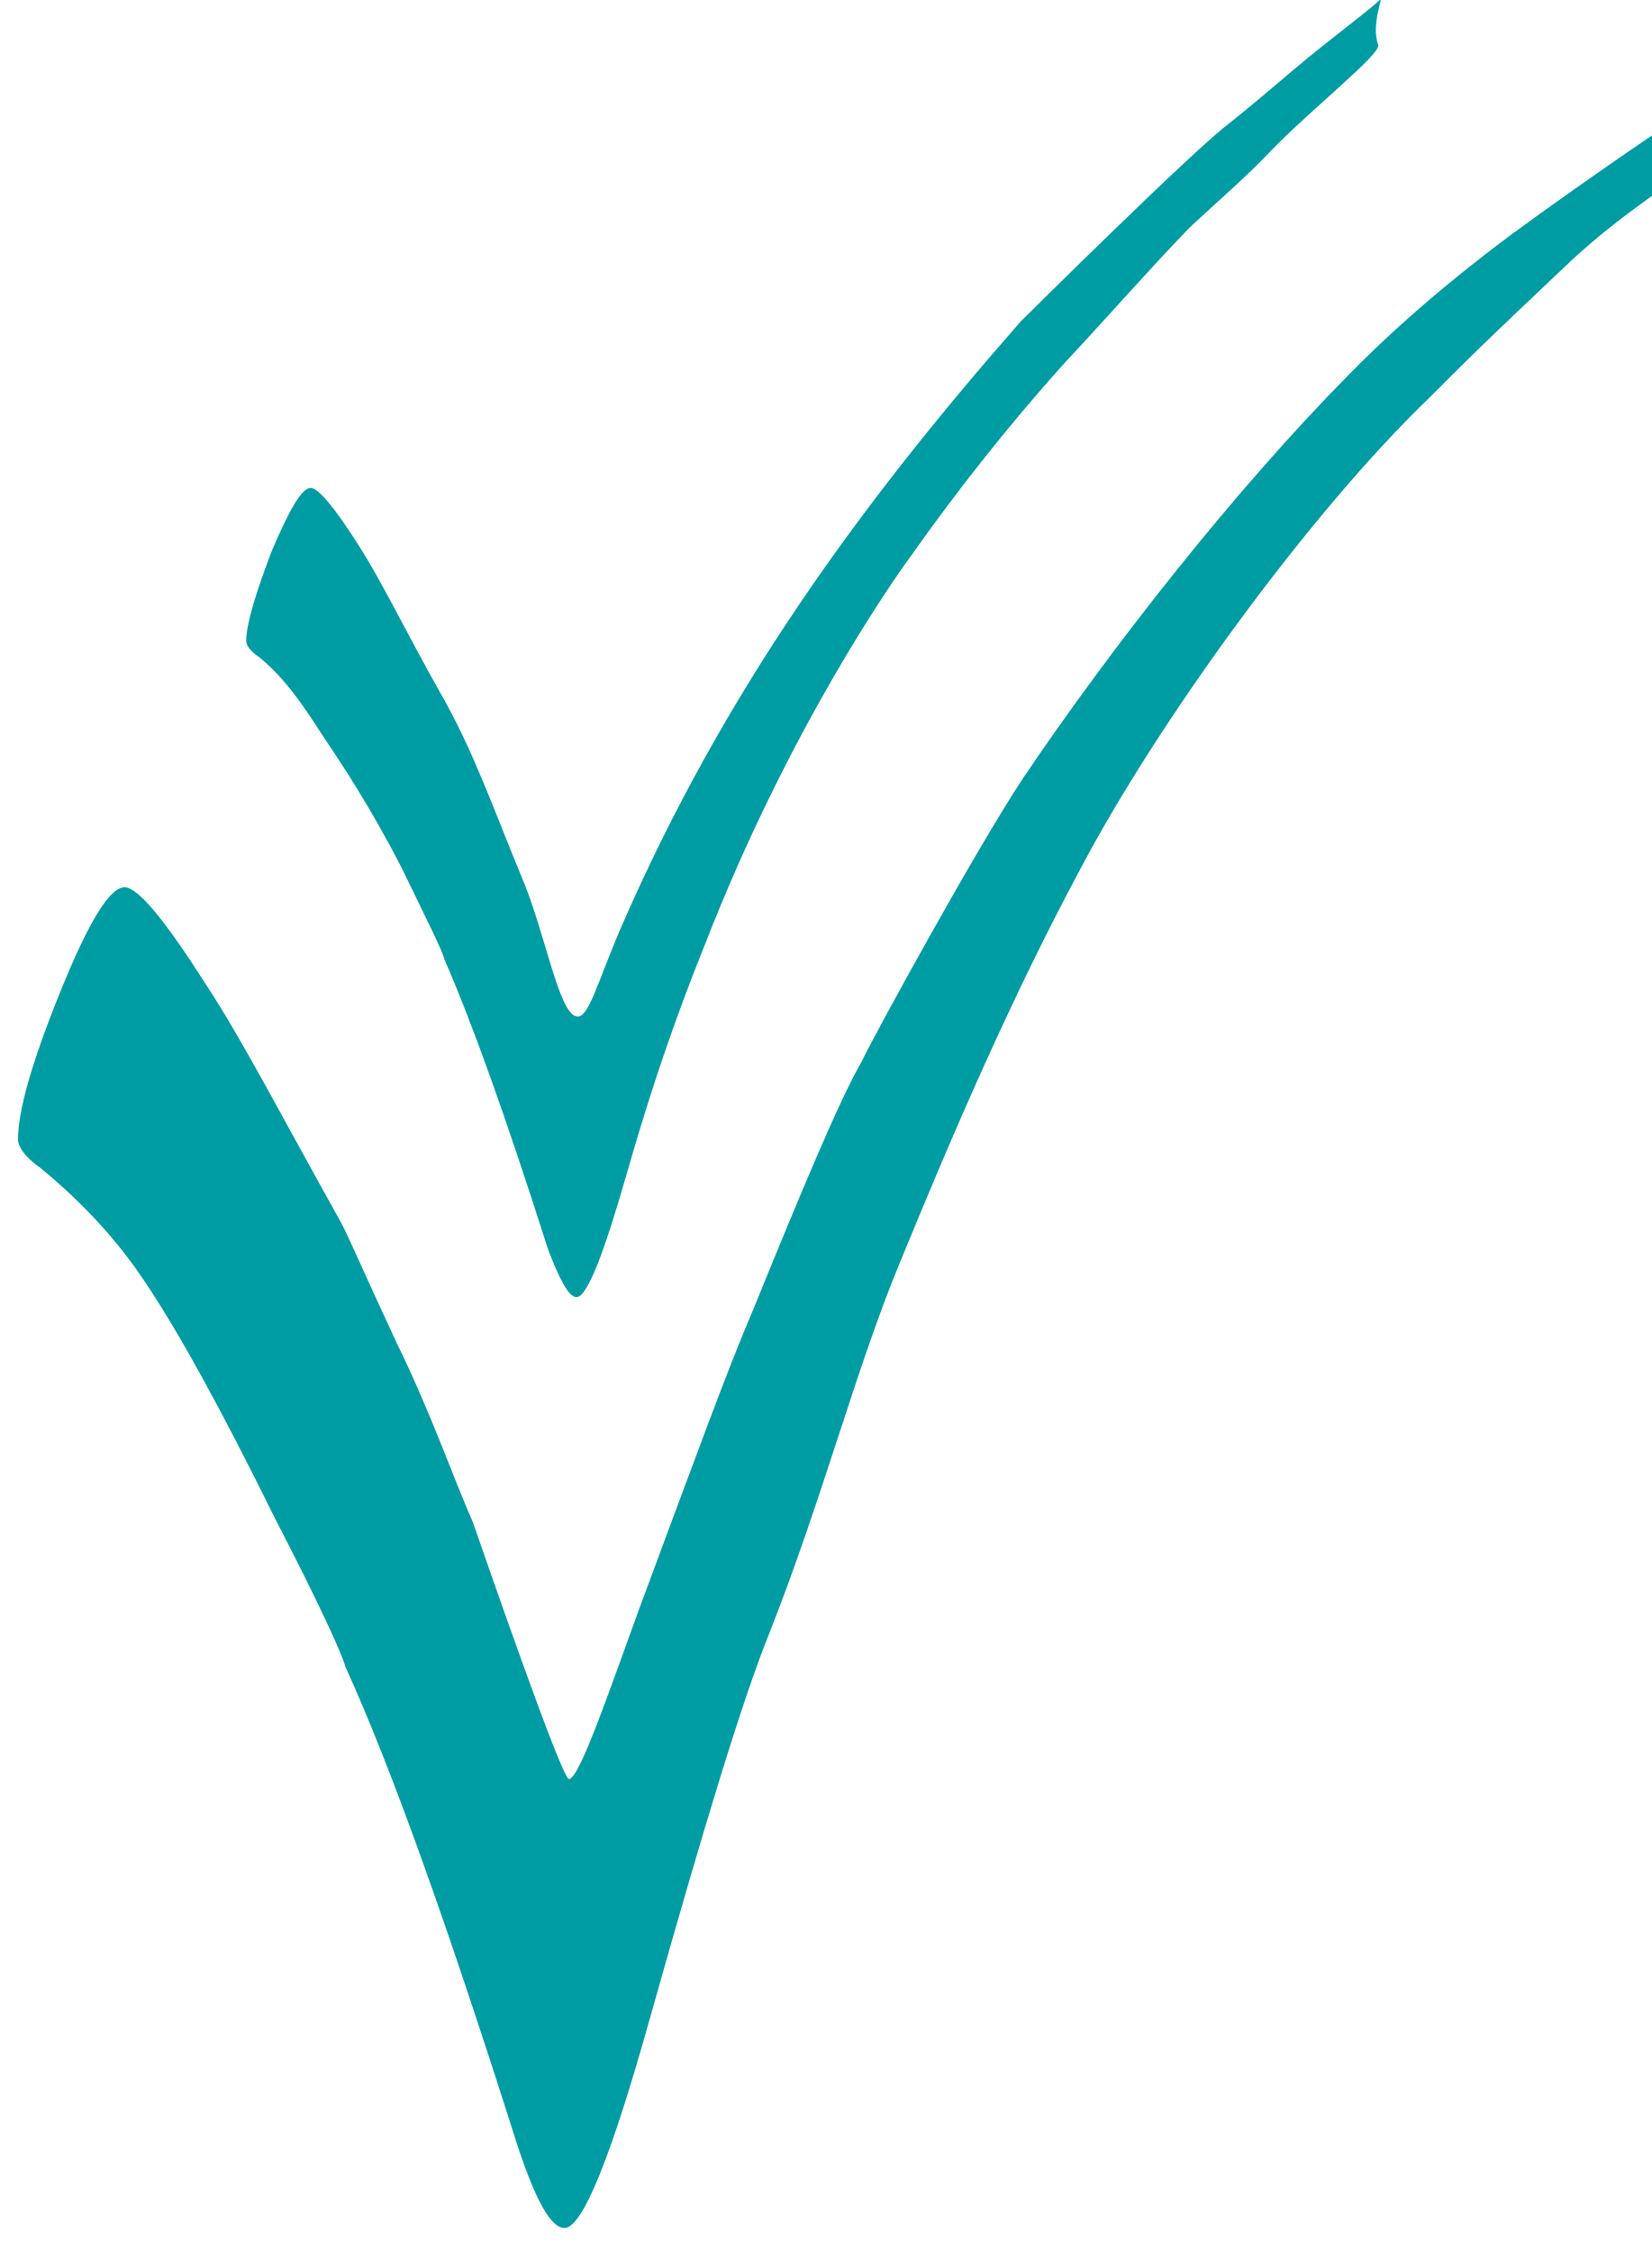
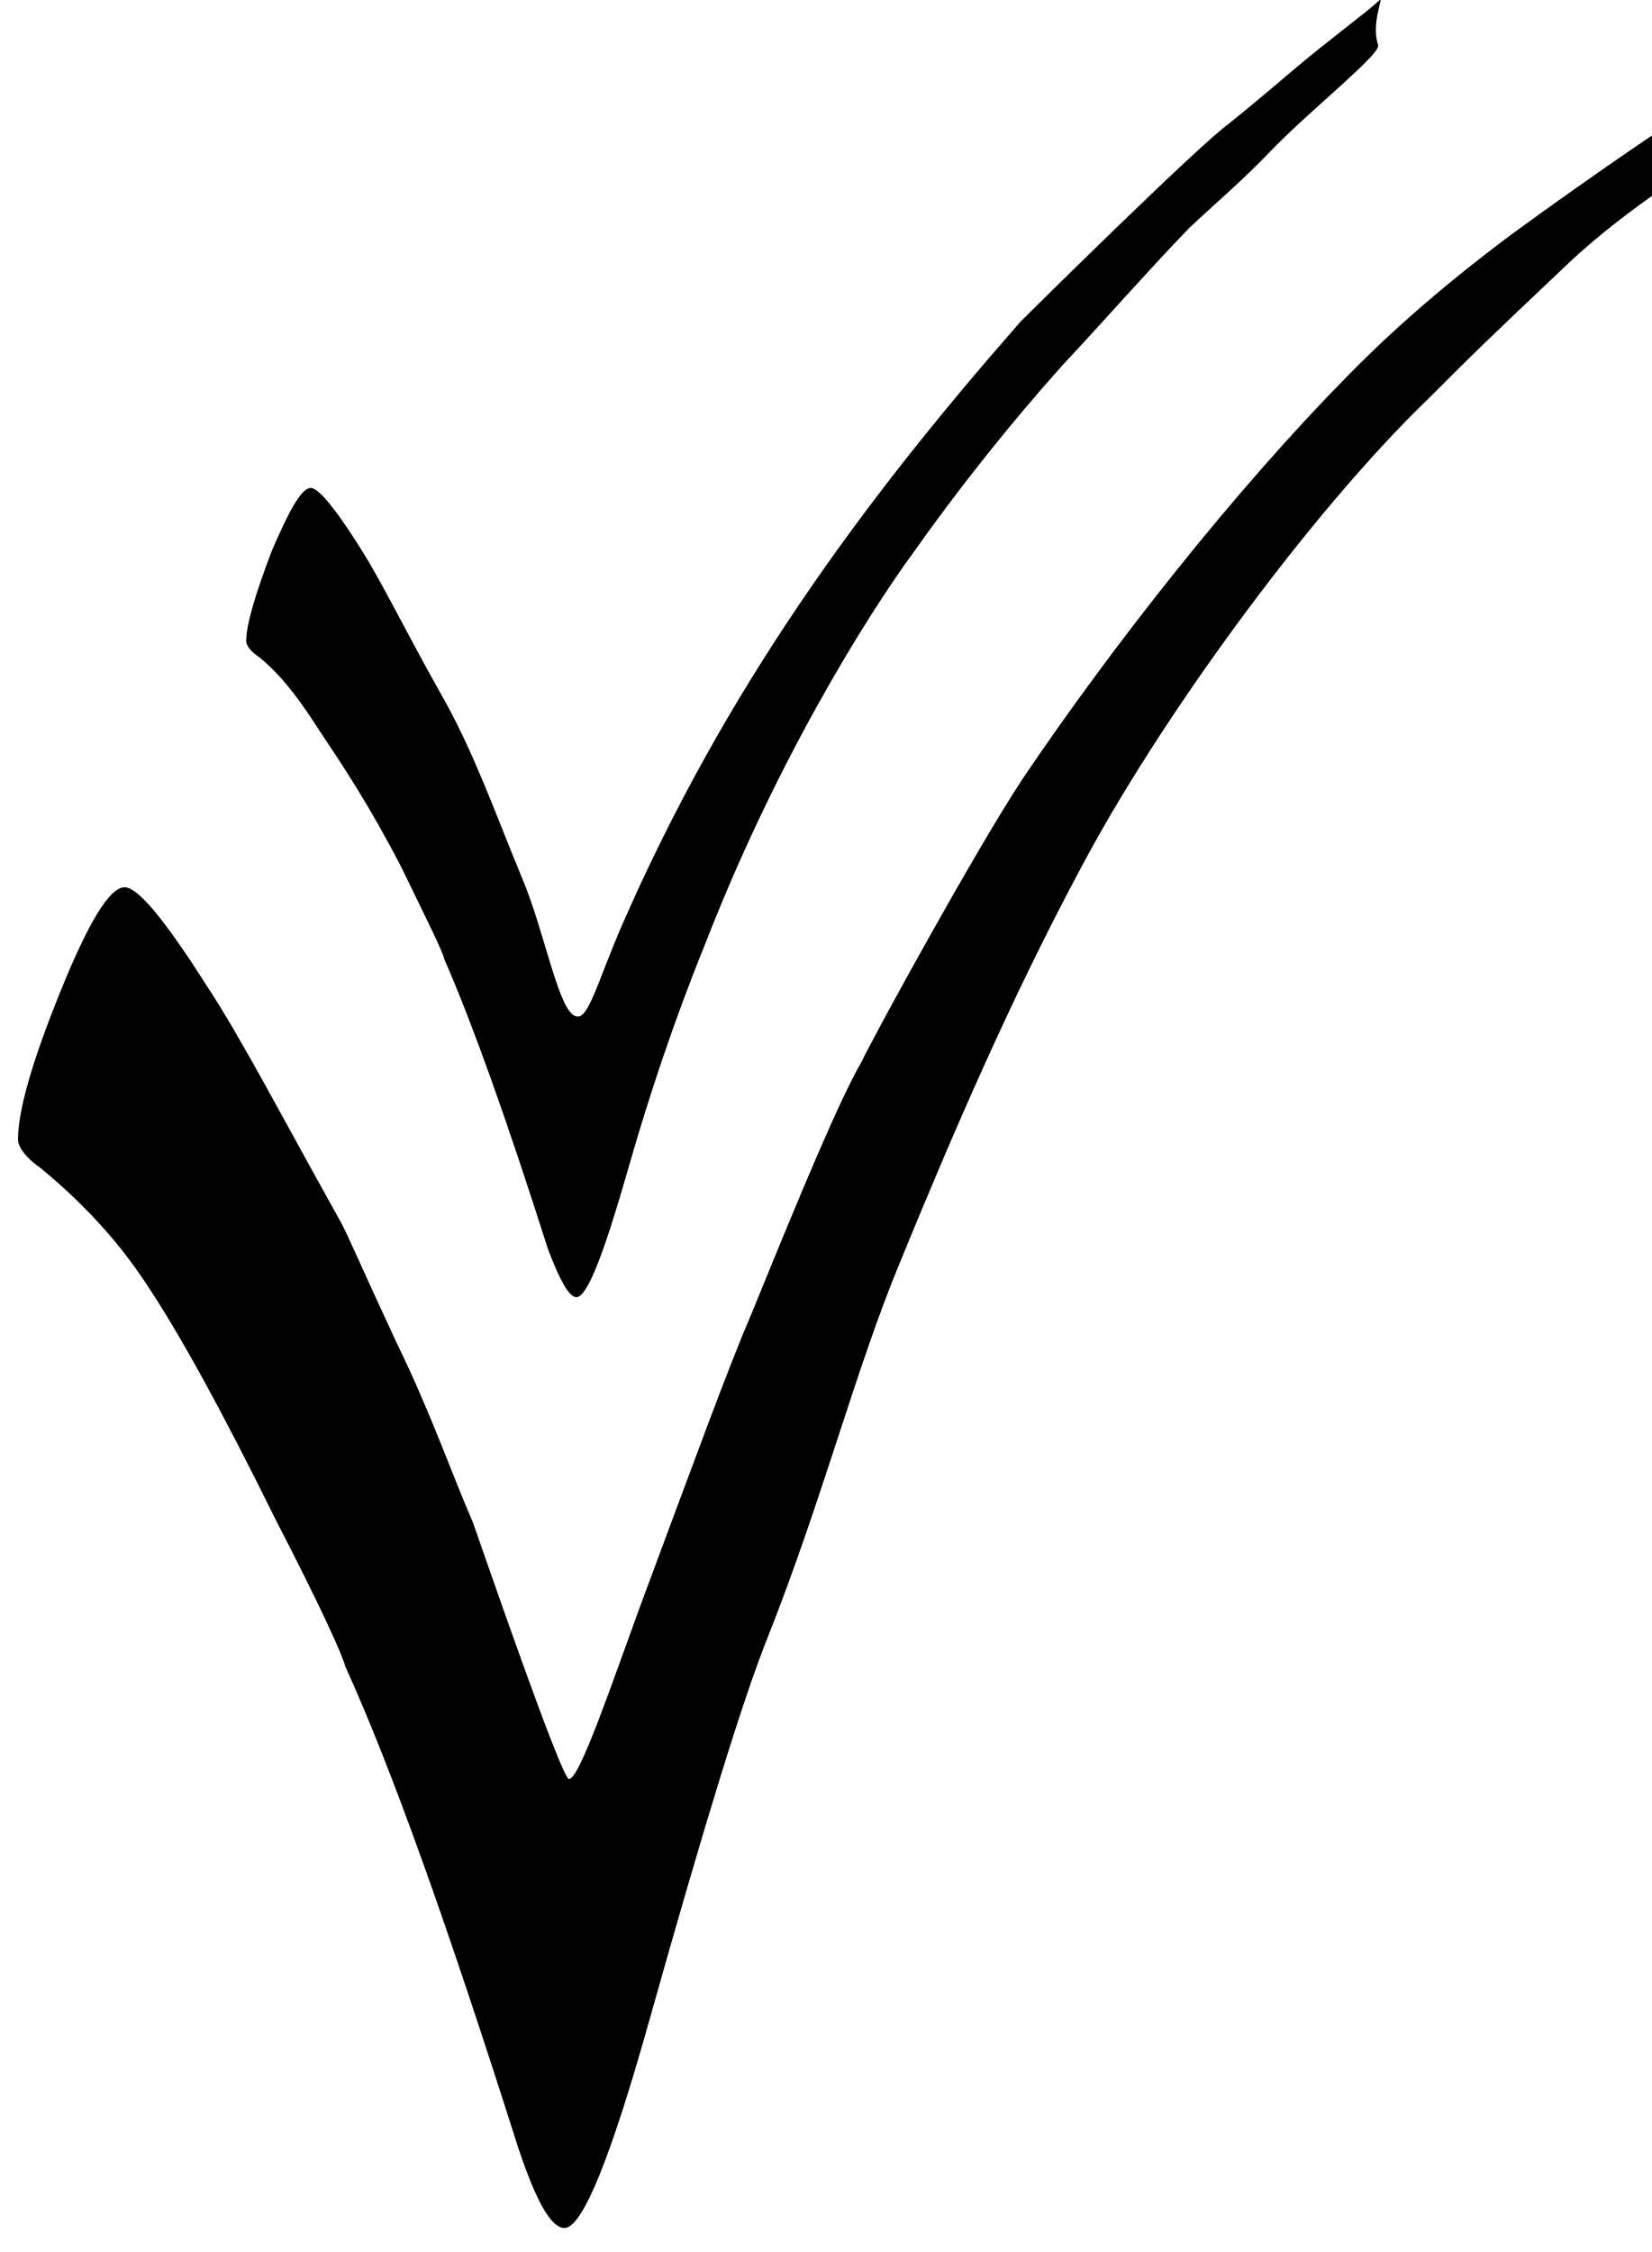
<svg xmlns="http://www.w3.org/2000/svg" xml:space="preserve" width="11mm" height="15mm" version="1.1" style="shape-rendering:geometricPrecision; text-rendering:geometricPrecision; image-rendering:optimizeQuality; fill-rule:evenodd; clip-rule:evenodd" viewBox="0 0 1100 1500">
  <defs>
    <style type="text/css">
   
-     .fil0 {fill:#009CA3}
+     .fil0 {fill:$colorPrimary950}
   
  </style>
  </defs>
  <g id="Ð_x00a1_Ð_x00bb_Ð_x00be_Ð_x00b9__x0020_1">
    <g id="_1871572093072">
      <path class="fil0" d="M599 842c-29,70 -51,156 -87,247 -17,42 -43,127 -79,255 -26,93 -45,140 -57,140 -9,0 -19,-18 -31,-54 -46,-145 -84,-252 -115,-320 -2,-8 -17,-41 -47,-99 -35,-71 -64,-124 -87,-158 -18,-27 -41,-52 -69,-75 -10,-7 -15,-14 -15,-19 0,-19 9,-51 28,-98 19,-47 33,-70 43,-70 9,0 27,22 55,66 23,35 51,89 89,157 4,7 16,35 37,80 23,47 37,88 51,120 6,17 59,171 64,171 7,0 28,-62 47,-114 35,-94 59,-160 75,-197 33,-81 58,-141 73,-167 8,-17 76,-141 107,-188 60,-89 142,-193 217,-269 46,-47 93,-82 109,-94 49,-36 129,-91 132,-90 7,5 -13,11 -6,34 3,11 -44,33 -90,77 -57,54 -59,56 -91,88 -80,77 -181,216 -233,315 -45,84 -84,174 -120,262z" />
      <path class="fil0" d="M607 370c-14,19 -82,117 -137,258 -10,25 -30,75 -52,152 -16,56 -27,84 -34,84 -5,0 -11,-11 -19,-32 -28,-88 -51,-152 -69,-193 -1,-5 -11,-25 -28,-60 -22,-43 -41,-71 -55,-92 -11,-17 -23,-35 -40,-49 -6,-4 -9,-8 -9,-11 0,-11 6,-31 17,-60 12,-28 20,-42 26,-42 5,0 16,13 33,40 14,22 30,55 53,96 22,38 37,81 54,122 16,37 25,92 37,94 8,2 14,-23 30,-60 68,-156 158,-280 266,-403 4,-4 117,-116 139,-132 10,-8 28,-23 42,-35 26,-22 51,-40 58,-47 3,-3 -6,16 -1,30 2,6 -45,43 -72,71 -17,18 -36,34 -54,51 -28,29 -55,60 -84,91 -35,39 -70,83 -101,127z" />
    </g>
  </g>
</svg>
